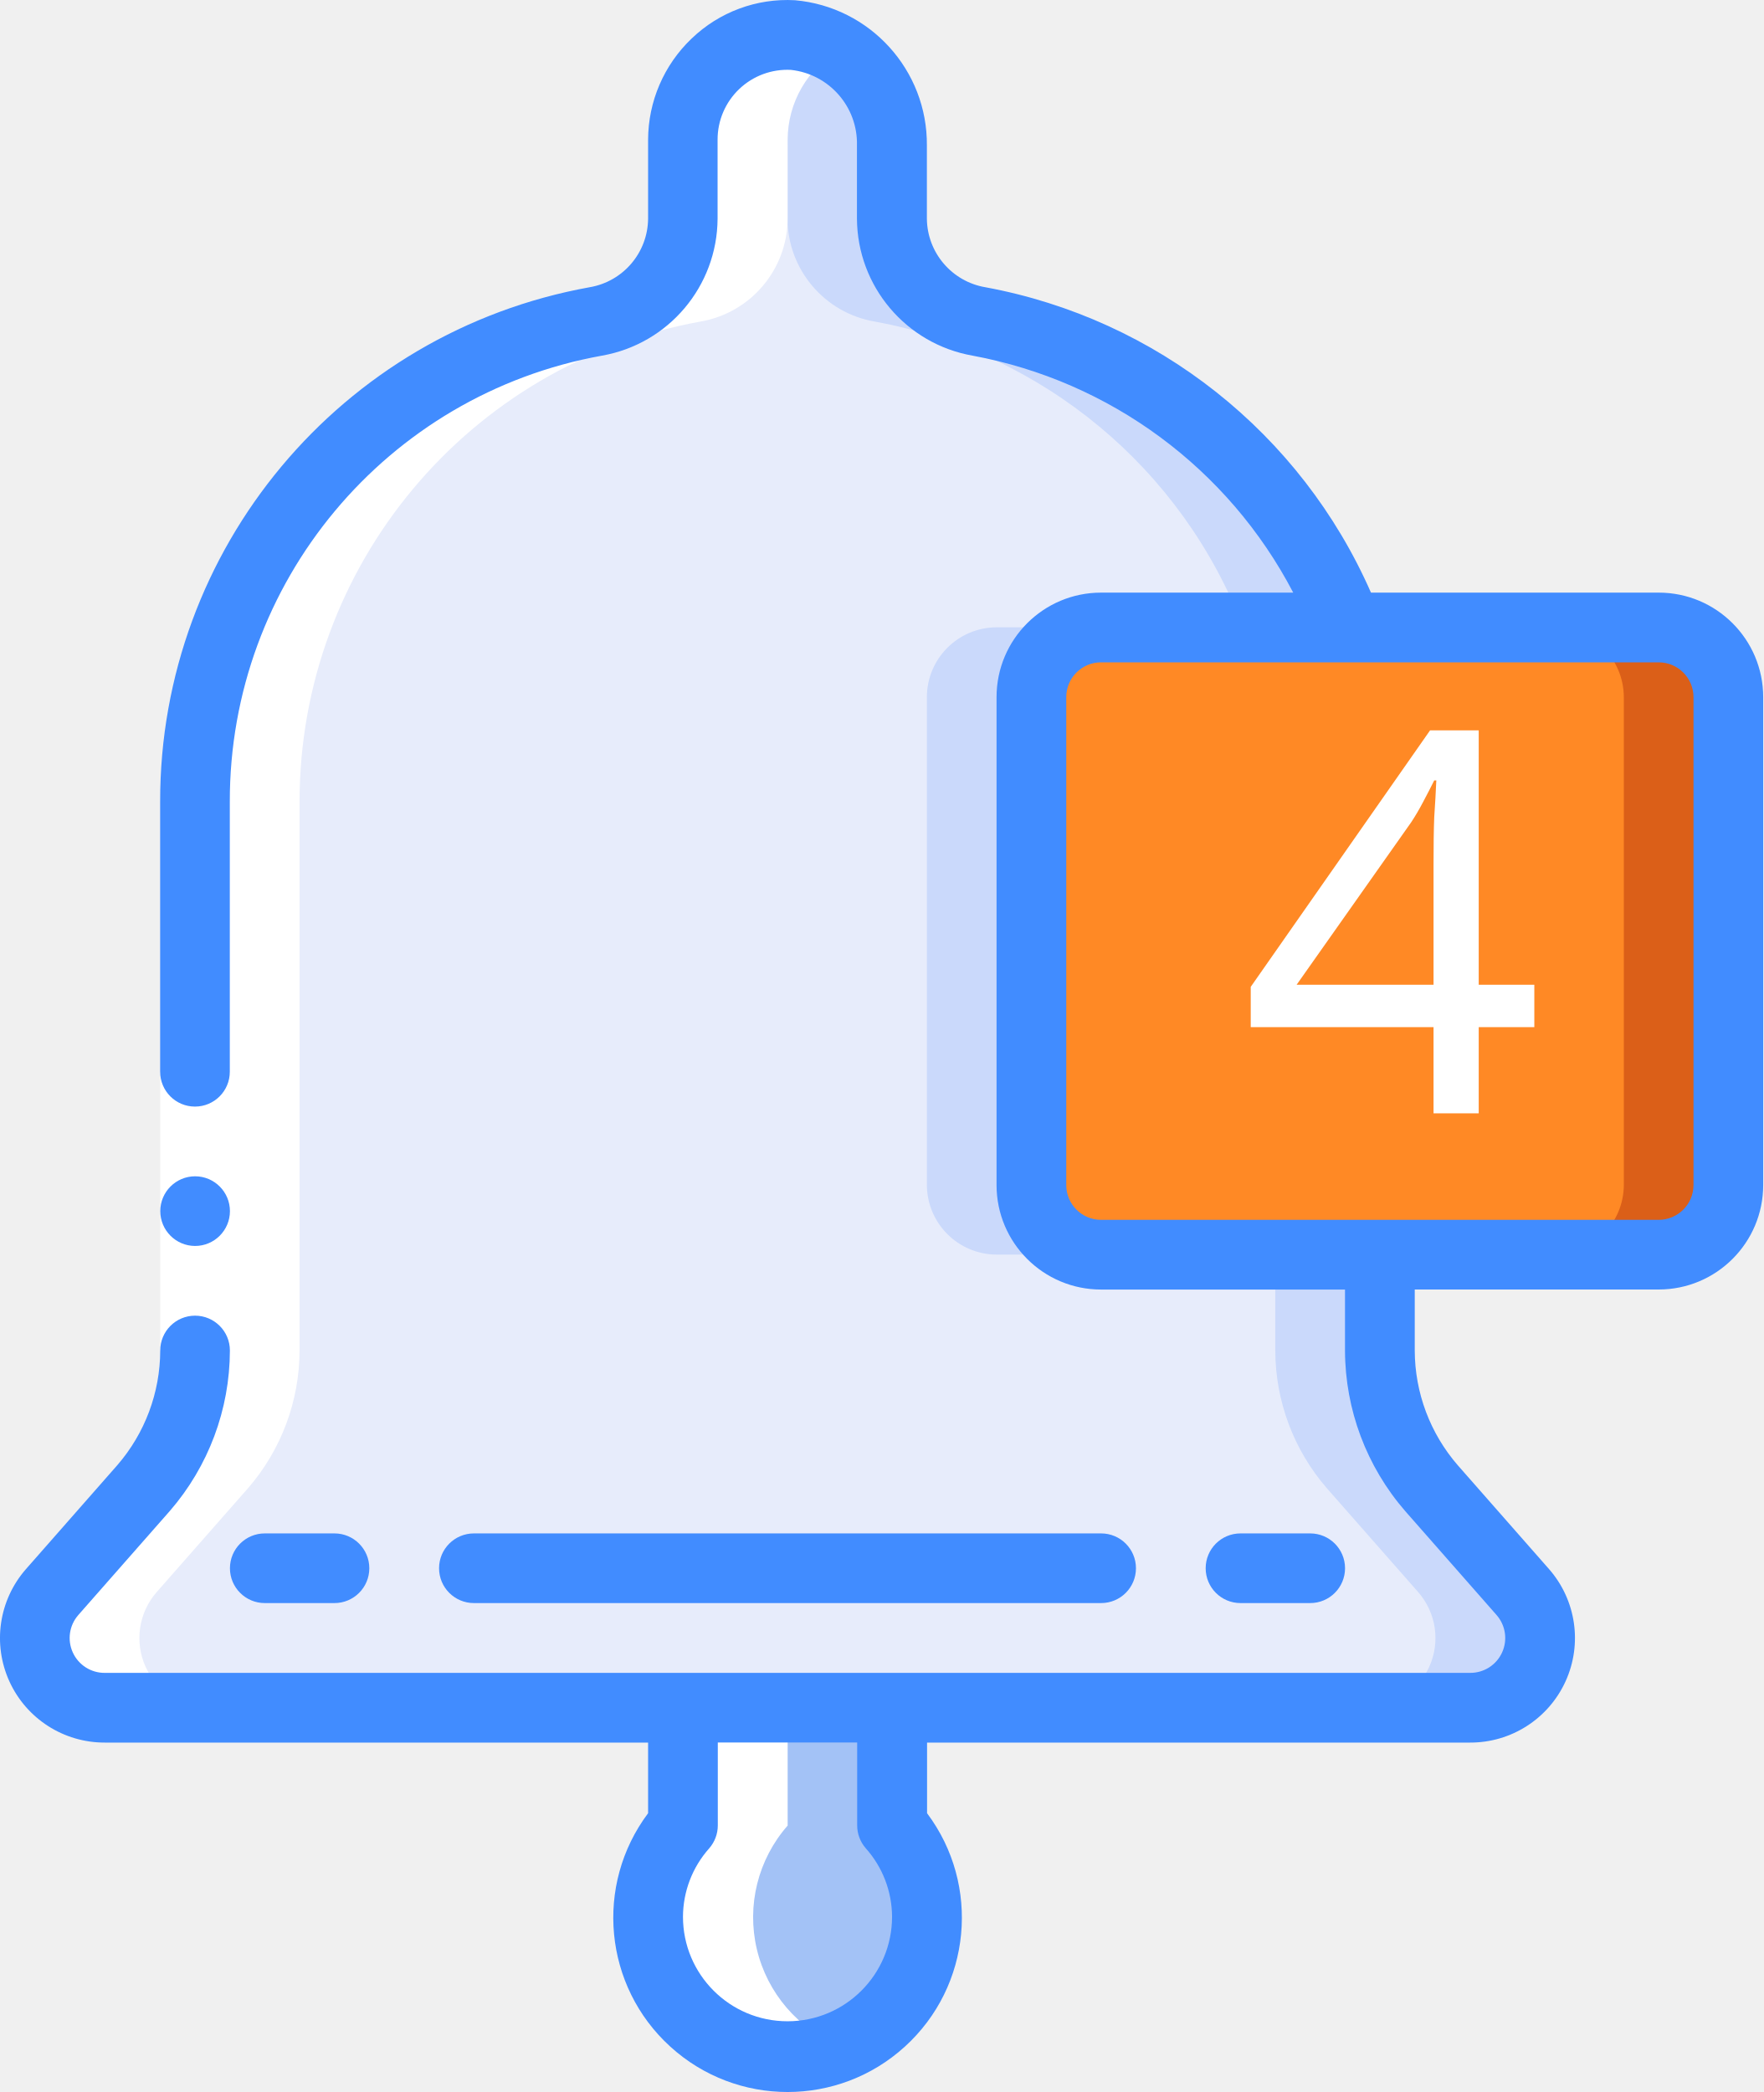
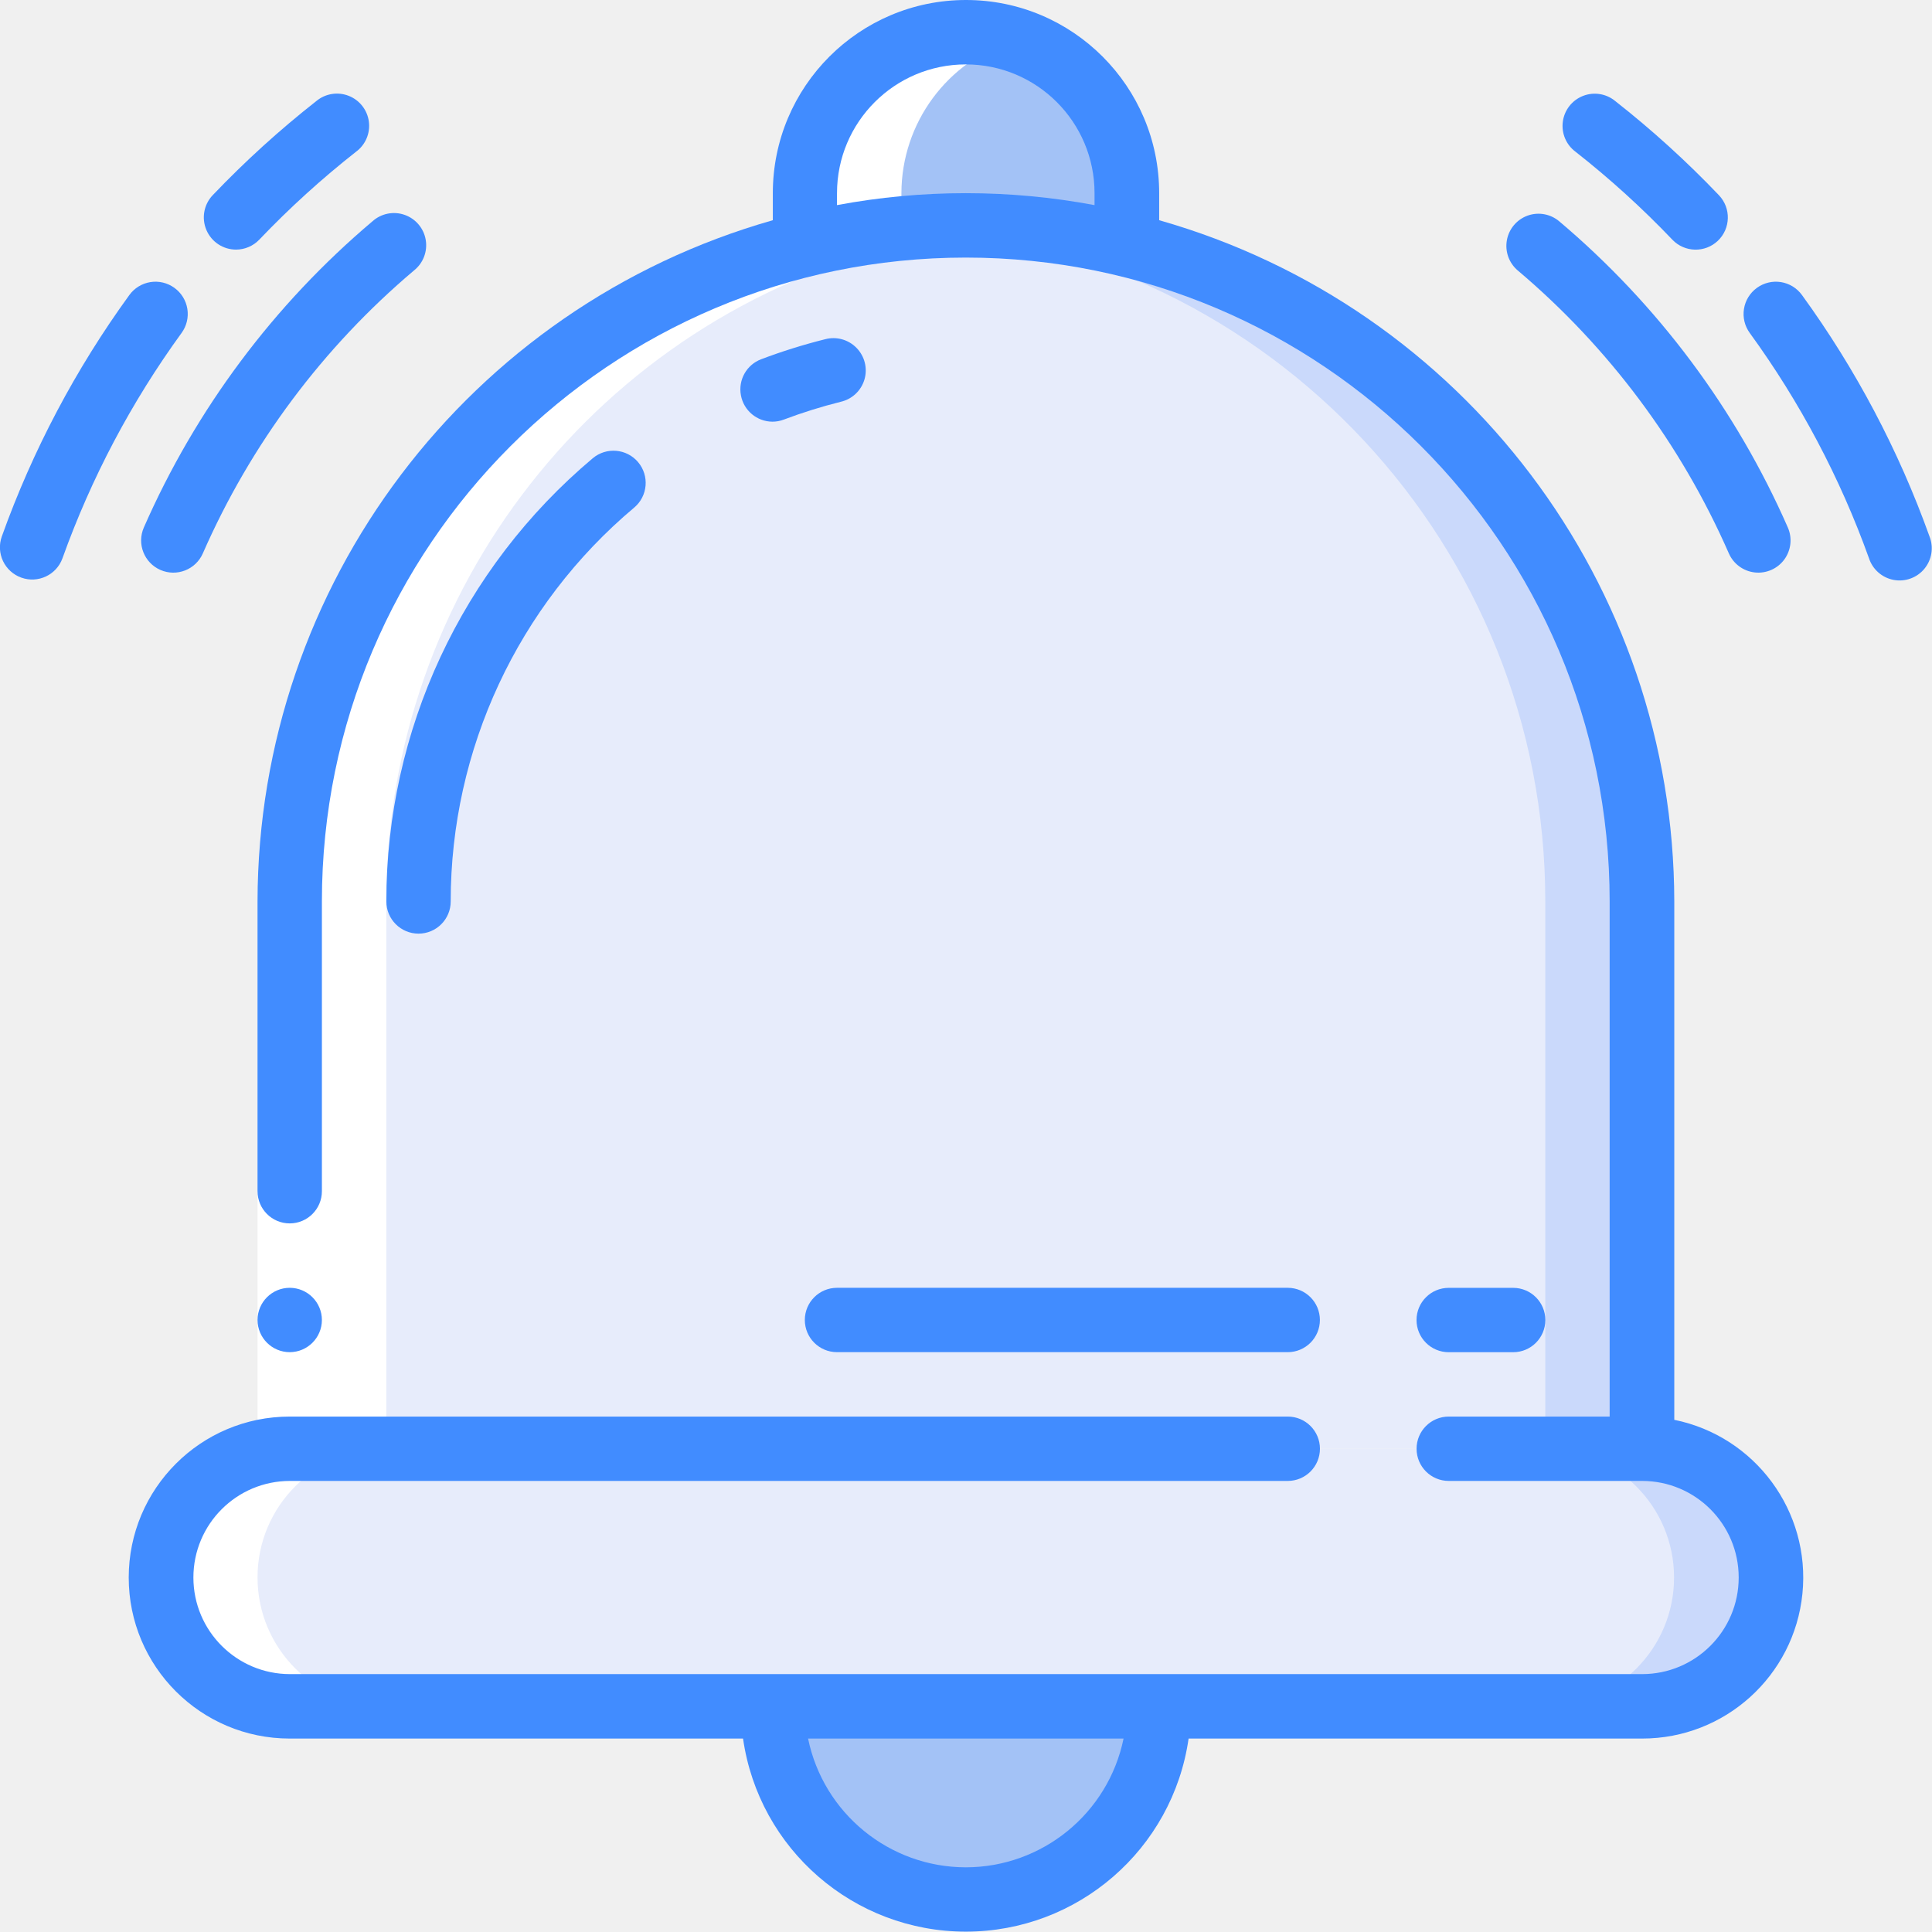
- <svg xmlns="http://www.w3.org/2000/svg" width="39.636" height="47.028" viewBox="0 0 39.636 47.028">
-   <g id="Grupo_2679" data-name="Grupo 2679" transform="translate(-64.134 -544.972)">
-     <g id="Grupo_2662" data-name="Grupo 2662" transform="translate(64.134 1057.254)">
-       <path id="Trazado_24516" data-name="Trazado 24516" d="M40.8-466.129H10.108a1.567,1.567,0,0,1-1.432-.918,1.567,1.567,0,0,1,.249-1.683l2.052-2.334a4.738,4.738,0,0,0,1.159-3.094V-486.5a10.972,10.972,0,0,1,9.009-10.795A2.359,2.359,0,0,0,23.1-499.6v-1.778a2.35,2.35,0,0,1,.732-1.708,2.35,2.35,0,0,1,1.743-.642,2.45,2.45,0,0,1,2.225,2.483v1.645a2.359,2.359,0,0,0,1.958,2.311,10.99,10.99,0,0,1,8.288,6.878H32.5a1.571,1.571,0,0,0-1.567,1.567v10.967a1.572,1.572,0,0,0,1.567,1.567h6.267v2.154a4.738,4.738,0,0,0,1.159,3.094l2.052,2.334a1.567,1.567,0,0,1,.249,1.683A1.567,1.567,0,0,1,40.8-466.129Z" transform="translate(-7.752 -7.764)" fill="#e7ecfb" />
-       <path id="Trazado_24517" data-name="Trazado 24517" d="M180.985-501.244v1.645a2.359,2.359,0,0,0,1.958,2.311,10.99,10.99,0,0,1,8.288,6.878h2.35a10.99,10.99,0,0,0-8.288-6.878,2.359,2.359,0,0,1-1.958-2.311v-1.645a2.45,2.45,0,0,0-2.225-2.483,2.334,2.334,0,0,0-1.323.331A2.539,2.539,0,0,1,180.985-501.244Z" transform="translate(-163.283 -7.766)" fill="#cad9fb" />
-       <path id="Trazado_24518" data-name="Trazado 24518" d="M229.317-346.1v-10.967a1.571,1.571,0,0,1,1.567-1.567h-2.35a1.571,1.571,0,0,0-1.567,1.567V-346.1a1.572,1.572,0,0,0,1.567,1.567h2.35A1.572,1.572,0,0,1,229.317-346.1Z" transform="translate(-206.131 -139.546)" fill="#cad9fb" />
-       <path id="Trazado_24519" data-name="Trazado 24519" d="M317.863-197.447l-2.052-2.334a4.738,4.738,0,0,1-1.159-3.094v-2.154H312.3v2.154a4.738,4.738,0,0,0,1.159,3.094l2.052,2.334a1.567,1.567,0,0,1,.249,1.683,1.567,1.567,0,0,1-1.432.918h2.35a1.567,1.567,0,0,0,1.432-.918A1.567,1.567,0,0,0,317.863-197.447Z" transform="translate(-283.632 -279.046)" fill="#cad9fb" />
-       <path id="Trazado_24520" data-name="Trazado 24520" d="M164.184-91.449V-94.1h-4.7v2.648a3.133,3.133,0,0,0,.181,4.334,3.133,3.133,0,0,0,4.338,0A3.133,3.133,0,0,0,164.184-91.449Z" transform="translate(-144.132 -379.795)" fill="#a3c2f6" />
-       <path id="Trazado_24521" data-name="Trazado 24521" d="M268.234-357.063a1.567,1.567,0,0,0-1.567-1.567H254.134a1.567,1.567,0,0,0-1.567,1.567V-346.1a1.568,1.568,0,0,0,1.567,1.567h12.534a1.568,1.568,0,0,0,1.567-1.567Z" transform="translate(-229.381 -139.546)" fill="#ff8925" fill-rule="evenodd" />
-       <path id="Trazado_24522" data-name="Trazado 24522" d="M382.917-358.63h-2.35a1.571,1.571,0,0,1,1.567,1.567V-346.1a1.572,1.572,0,0,1-1.567,1.567h2.35a1.572,1.572,0,0,0,1.567-1.567v-10.967A1.571,1.571,0,0,0,382.917-358.63Z" transform="translate(-345.631 -139.546)" fill="#db5f18" />
-       <path id="Trazado_24523" data-name="Trazado 24523" d="M10.108-466.122h2.35a1.567,1.567,0,0,1-1.432-.918,1.567,1.567,0,0,1,.249-1.683l2.052-2.334a4.738,4.738,0,0,0,1.159-3.094v-12.338A10.972,10.972,0,0,1,23.5-497.284a2.359,2.359,0,0,0,1.958-2.311v-1.778a2.35,2.35,0,0,1,1.156-2.016,2.2,2.2,0,0,0-1.031-.334,2.363,2.363,0,0,0-1.739.647,2.363,2.363,0,0,0-.736,1.7v1.778a2.359,2.359,0,0,1-1.958,2.311,10.972,10.972,0,0,0-9.009,10.795v12.338a4.738,4.738,0,0,1-1.159,3.094l-2.052,2.334a1.567,1.567,0,0,0-.249,1.683A1.567,1.567,0,0,0,10.108-466.122Z" transform="translate(-7.752 -7.77)" fill="#fff" />
-       <path id="Trazado_24524" data-name="Trazado 24524" d="M161.9-86.263a3.126,3.126,0,0,0,1.175-.23,3.123,3.123,0,0,1-1.867-2.174,3.123,3.123,0,0,1,.692-2.781V-94.1h-2.35v2.648a3.124,3.124,0,0,0-.5,3.351A3.124,3.124,0,0,0,161.9-86.263Z" transform="translate(-144.194 -379.795)" fill="#fff" />
-       <path id="Trazado_24525" data-name="Trazado 24525" d="M39.234-243.564H40.8v-6.267H39.234Z" transform="translate(-35.632 -238.358)" fill="#fff" />
-       <path id="Trazado_24526" data-name="Trazado 24526" d="M40.018-224.23a.784.784,0,0,1,.783.783.784.784,0,0,1-.783.783.784.784,0,0,1-.783-.783A.784.784,0,0,1,40.018-224.23Z" transform="translate(-35.632 -261.609)" fill="#418cff" fill-rule="evenodd" />
-       <path id="Trazado_24527" data-name="Trazado 24527" d="M2.637-479.345.582-477.007a2.35,2.35,0,0,0-.371,2.522,2.35,2.35,0,0,0,2.145,1.376H14.569v1.588a3.917,3.917,0,0,0,.5,5.248,3.917,3.917,0,0,0,5.271,0,3.917,3.917,0,0,0,.5-5.248v-1.588H33.048a2.35,2.35,0,0,0,2.146-1.379,2.35,2.35,0,0,0-.374-2.523l-2.048-2.33a3.952,3.952,0,0,1-.969-2.582v-1.371h5.483a2.35,2.35,0,0,0,2.35-2.35V-496.61a2.35,2.35,0,0,0-2.35-2.35H30.819a11.809,11.809,0,0,0-8.669-6.865,1.579,1.579,0,0,1-1.314-1.54v-1.645a3.252,3.252,0,0,0-2.967-3.267,3.1,3.1,0,0,0-2.322.862,3.152,3.152,0,0,0-.978,2.272v1.778a1.578,1.578,0,0,1-1.314,1.54A11.737,11.737,0,0,0,3.6-494.26v6.071a.783.783,0,0,0,.783.783.783.783,0,0,0,.783-.783v-6.071a10.172,10.172,0,0,1,8.365-10.027,3.144,3.144,0,0,0,2.6-3.079v-1.778a1.567,1.567,0,0,1,.488-1.138,1.567,1.567,0,0,1,1.161-.429,1.666,1.666,0,0,1,1.484,1.7v1.645a3.144,3.144,0,0,0,2.6,3.079,10.234,10.234,0,0,1,7.207,5.327H24.752a2.35,2.35,0,0,0-2.35,2.35v10.967a2.35,2.35,0,0,0,2.35,2.35h5.483v1.371a5.527,5.527,0,0,0,1.355,3.611l2.049,2.331a.783.783,0,0,1,.128.844.783.783,0,0,1-.719.46H2.356a.783.783,0,0,1-.719-.458.783.783,0,0,1,.124-.843l2.057-2.339a5.525,5.525,0,0,0,1.35-3.607.783.783,0,0,0-.783-.783.783.783,0,0,0-.783.783A3.95,3.95,0,0,1,2.637-479.345Zm21.332-6.3V-496.61a.783.783,0,0,1,.783-.783H37.286a.783.783,0,0,1,.783.783v10.967a.783.783,0,0,1-.783.783H24.752A.783.783,0,0,1,23.969-485.643Zm-4.7,12.534v1.864a.783.783,0,0,0,.194.515,2.324,2.324,0,0,1,.59,1.538,2.35,2.35,0,0,1-2.35,2.35,2.35,2.35,0,0,1-2.35-2.35,2.324,2.324,0,0,1,.59-1.538.783.783,0,0,0,.193-.515v-1.864Z" transform="translate(0)" fill="#418cff" />
-       <path id="Trazado_24528" data-name="Trazado 24528" d="M57.084-135.2h1.567a.783.783,0,0,0,.783-.783.783.783,0,0,0-.783-.783H57.084a.783.783,0,0,0-.783.783A.783.783,0,0,0,57.084-135.2Z" transform="translate(-51.132 -341.045)" fill="#418cff" />
-       <path id="Trazado_24529" data-name="Trazado 24529" d="M122.385-135.2a.783.783,0,0,0,.783-.783.783.783,0,0,0-.783-.783h-14.1a.783.783,0,0,0-.783.783.783.783,0,0,0,.783.783Z" transform="translate(-97.632 -341.045)" fill="#418cff" />
-       <path id="Trazado_24530" data-name="Trazado 24530" d="M297.584-135.2a.783.783,0,0,0,.783-.783.783.783,0,0,0-.783-.783h-1.567a.783.783,0,0,0-.783.783.783.783,0,0,0,.783.783Z" transform="translate(-268.131 -341.045)" fill="#418cff" />
-     </g>
-     <text id="_4" data-name="4" transform="translate(92 570)" fill="#fff" font-size="12" font-family="GTWalsheimPro-Medium, GT Walsheim Pro" font-weight="500">
-       <tspan x="0" y="0">4</tspan>
-     </text>
+ <svg xmlns="http://www.w3.org/2000/svg" width="42.866" height="42.857" viewBox="0 0 42.866 42.857">
+   <g id="Grupo_2697" data-name="Grupo 2697" transform="translate(0 511.976)">
+     <path id="Trazado_24681" data-name="Trazado 24681" d="M106.79-437.242V-425.1h-30v-12.143a15,15,0,0,1,7.5-12.991,15,15,0,0,1,15,0A15,15,0,0,1,106.79-437.242Z" transform="translate(-70.361 -54.733)" fill="#e7ecfb" />
+     <path id="Trazado_24682" data-name="Trazado 24682" d="M254.868-447.85a14.966,14.966,0,0,0-10.608-4.393c-.357,0-.714.017-1.071.042a14.991,14.991,0,0,1,13.929,14.959V-425.1h2.143v-12.143A14.953,14.953,0,0,0,254.868-447.85Z" transform="translate(-222.832 -54.733)" fill="#cad9fb" />
+     <path id="Trazado_24683" data-name="Trazado 24683" d="M78.372-125.119a2.853,2.853,0,0,1-.836,2.021,2.854,2.854,0,0,1-2.021.836h-30a2.857,2.857,0,0,1-2.857-2.857,2.857,2.857,0,0,1,2.857-2.857h30A2.857,2.857,0,0,1,78.372-125.119Z" transform="translate(-39.085 -351.856)" fill="#e7ecfb" />
+     <path id="Trazado_24684" data-name="Trazado 24684" d="M411.732-127.976h-2.143a2.857,2.857,0,0,1,2.857,2.857,2.857,2.857,0,0,1-2.857,2.857h2.143a2.857,2.857,0,0,0,2.857-2.857A2.857,2.857,0,0,0,411.732-127.976Z" transform="translate(-375.303 -351.856)" fill="#cad9fb" />
+     <path id="Trazado_24685" data-name="Trazado 24685" d="M213.361-59.709a4.286,4.286,0,0,1-4.286,4.286,4.286,4.286,0,0,1-4.286-4.286Z" transform="translate(-187.646 -414.408)" fill="#a3c2f6" />
+     <path id="Trazado_24686" data-name="Trazado 24686" d="M220.465-499.871v1.143a15.1,15.1,0,0,0-7.143,0v-1.143a3.572,3.572,0,0,1,3.572-3.572A3.572,3.572,0,0,1,220.465-499.871Z" transform="translate(-195.465 -7.819)" fill="#a3c2f6" />
+     <path id="Trazado_24687" data-name="Trazado 24687" d="M45.513-466.3h2.143a2.857,2.857,0,0,1-2.857-2.857,2.857,2.857,0,0,1,2.857-2.857v-12.143a15,15,0,0,1,11.429-14.572v-1.143a3.561,3.561,0,0,1,2.5-3.39,3.527,3.527,0,0,0-3.2.5,3.528,3.528,0,0,0-1.447,2.893v1.143a15,15,0,0,0-11.429,14.572v12.143a2.857,2.857,0,0,0-2.857,2.857A2.857,2.857,0,0,0,45.513-466.3Z" transform="translate(-39.085 -7.821)" fill="#fff" />
+     <path id="Trazado_24688" data-name="Trazado 24688" d="M68.256-190.528h1.429v-5.715H68.256Z" transform="translate(-62.542 -289.303)" fill="#fff" />
+     <path id="Trazado_24689" data-name="Trazado 24689" d="M54.726-483.694a.714.714,0,0,0,.517-.221,20.254,20.254,0,0,1,2.149-1.952.714.714,0,0,0,.282-.668.714.714,0,0,0-.448-.571.714.714,0,0,0-.716.115,21.719,21.719,0,0,0-2.3,2.089.714.714,0,0,0-.14.774A.714.714,0,0,0,54.726-483.694Z" transform="translate(-49.49 -22.744)" fill="#418cff" />
+     <path id="Trazado_24690" data-name="Trazado 24690" d="M.473-430.722a.714.714,0,0,0,.913-.429,19.943,19.943,0,0,1,2.643-5,.715.715,0,0,0-.159-1,.715.715,0,0,0-1,.159,21.389,21.389,0,0,0-2.83,5.357A.714.714,0,0,0,.473-430.722Z" transform="translate(0 -68.438)" fill="#418cff" />
+     <path id="Trazado_24691" data-name="Trazado 24691" d="M37.47-448.537a.715.715,0,0,0,.369.941.715.715,0,0,0,.941-.369,17.317,17.317,0,0,1,4.684-6.276.714.714,0,0,0,.261-.678.714.714,0,0,0-.469-.556.714.714,0,0,0-.713.143A18.759,18.759,0,0,0,37.47-448.537Z" transform="translate(-34.279 -51.734)" fill="#418cff" />
+     <path id="Trazado_24692" data-name="Trazado 24692" d="M416.565-483.914a.715.715,0,0,0,1.01.024.715.715,0,0,0,.024-1.01,21.717,21.717,0,0,0-2.3-2.089.714.714,0,0,0-.716-.115.714.714,0,0,0-.448.571.714.714,0,0,0,.282.668A20.251,20.251,0,0,1,416.565-483.914Z" transform="translate(-379.46 -22.744)" fill="#418cff" />
+     <path id="Trazado_24693" data-name="Trazado 24693" d="M465-431.177a.714.714,0,0,0,.545.482.714.714,0,0,0,.684-.245.714.714,0,0,0,.115-.718,21.39,21.39,0,0,0-2.83-5.357.715.715,0,0,0-1-.159.715.715,0,0,0-.159,1A19.946,19.946,0,0,1,465-431.177Z" transform="translate(-423.533 -68.415)" fill="#418cff" />
+     <path id="Trazado_24694" data-name="Trazado 24694" d="M404.176-447.8a.715.715,0,0,0,.575.424.715.715,0,0,0,.655-.286.715.715,0,0,0,.08-.71,18.758,18.758,0,0,0-5.072-6.794.714.714,0,0,0-.7-.128.714.714,0,0,0-.462.545.714.714,0,0,0,.241.673A17.317,17.317,0,0,1,404.176-447.8Z" transform="translate(-365.818 -51.899)" fill="#418cff" />
+     <path id="Trazado_24695" data-name="Trazado 24695" d="M68.97-170.643a.715.715,0,0,1,.714.714.715.715,0,0,1-.714.714.715.715,0,0,1-.714-.714A.715.715,0,0,1,68.97-170.643Z" transform="translate(-62.542 -312.76)" fill="#418cff" fill-rule="evenodd" />
+     <path id="Trazado_24696" data-name="Trazado 24696" d="M36.98-491.975v6.429a.714.714,0,0,0,.714.714.714.714,0,0,0,.714-.714v-6.429a14.286,14.286,0,0,1,14.286-14.286,14.286,14.286,0,0,1,14.286,14.286v11.429H63.41a.714.714,0,0,0-.714.714.714.714,0,0,0,.714.714H67.7a2.143,2.143,0,0,1,2.143,2.143,2.143,2.143,0,0,1-2.143,2.143h-30a2.143,2.143,0,0,1-2.143-2.143,2.143,2.143,0,0,1,2.143-2.143H59.838a.714.714,0,0,0,.714-.714.714.714,0,0,0-.714-.714H37.694a3.572,3.572,0,0,0-3.572,3.572,3.572,3.572,0,0,0,3.572,3.572H47.752a4.994,4.994,0,0,0,4.943,4.284,4.994,4.994,0,0,0,4.943-4.284H67.7a3.572,3.572,0,0,0,3.557-3.213,3.572,3.572,0,0,0-2.843-3.859v-11.5a15.738,15.738,0,0,0-11.429-15.116v-.6a4.286,4.286,0,0,0-4.286-4.286,4.286,4.286,0,0,0-4.286,4.286v.6A15.738,15.738,0,0,0,36.98-491.975Zm15.715,21.43a3.578,3.578,0,0,1-3.5-2.857h7A3.578,3.578,0,0,1,52.695-470.545ZM49.837-507.69a2.857,2.857,0,0,1,2.857-2.857,2.857,2.857,0,0,1,2.857,2.857v.265a15.536,15.536,0,0,0-5.715,0Z" transform="translate(-31.266 0)" fill="#418cff" />
+     <path id="Trazado_24697" data-name="Trazado 24697" d="M198.121-422.347a12.739,12.739,0,0,0-1.42.444.714.714,0,0,0-.451.8.714.714,0,0,0,.7.586.7.7,0,0,0,.253-.047,11.459,11.459,0,0,1,1.26-.394.714.714,0,0,0,.528-.495.714.714,0,0,0-.175-.7A.714.714,0,0,0,198.121-422.347Z" transform="translate(-179.811 -82.103)" fill="#418cff" />
+     <path id="Trazado_24698" data-name="Trazado 24698" d="M103.818-382.511a11.412,11.412,0,0,1,4.072-8.74.715.715,0,0,0,.086-1.007.715.715,0,0,0-1.007-.086,12.84,12.84,0,0,0-4.579,9.833.714.714,0,0,0,.714.714A.714.714,0,0,0,103.818-382.511Z" transform="translate(-93.818 -109.464)" fill="#418cff" />
+     <path id="Trazado_24699" data-name="Trazado 24699" d="M376.17-169.214H377.6a.714.714,0,0,0,.714-.714.714.714,0,0,0-.714-.714H376.17a.714.714,0,0,0-.714.714A.714.714,0,0,0,376.17-169.214Z" transform="translate(-344.027 -312.76)" fill="#418cff" />
+     <path id="Trazado_24700" data-name="Trazado 24700" d="M213.322-169.929a.714.714,0,0,0,.714.714h10a.714.714,0,0,0,.714-.714.714.714,0,0,0-.714-.714h-10A.714.714,0,0,0,213.322-169.929Z" transform="translate(-195.465 -312.76)" fill="#418cff" />
  </g>
</svg>
